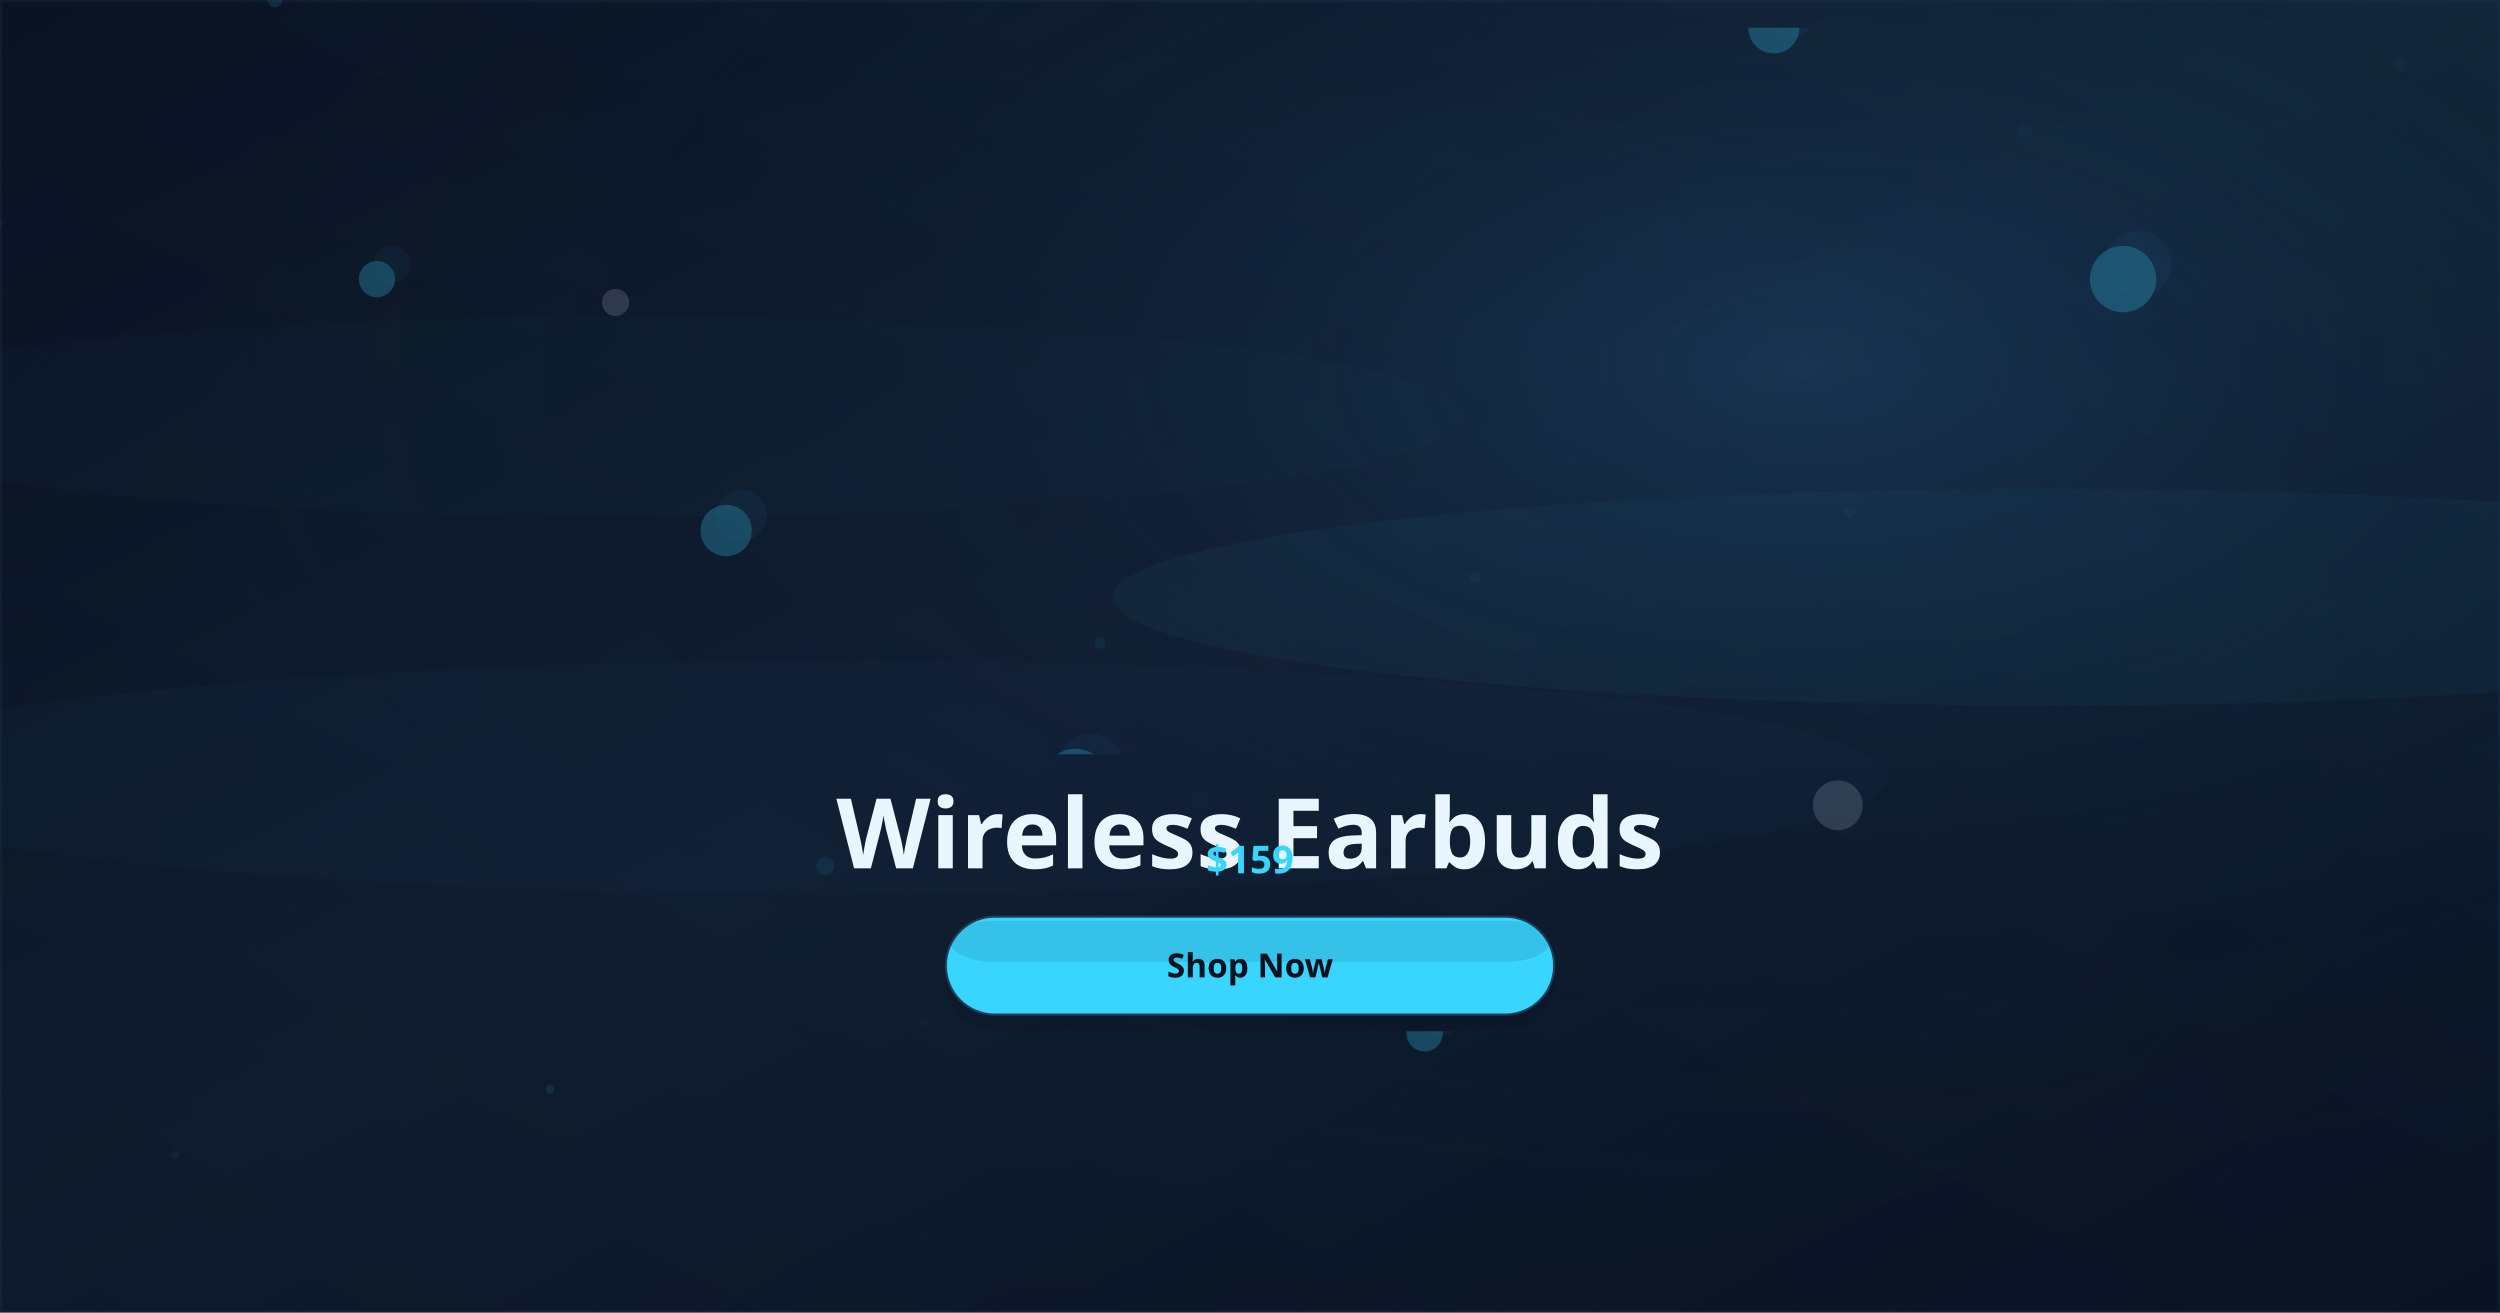
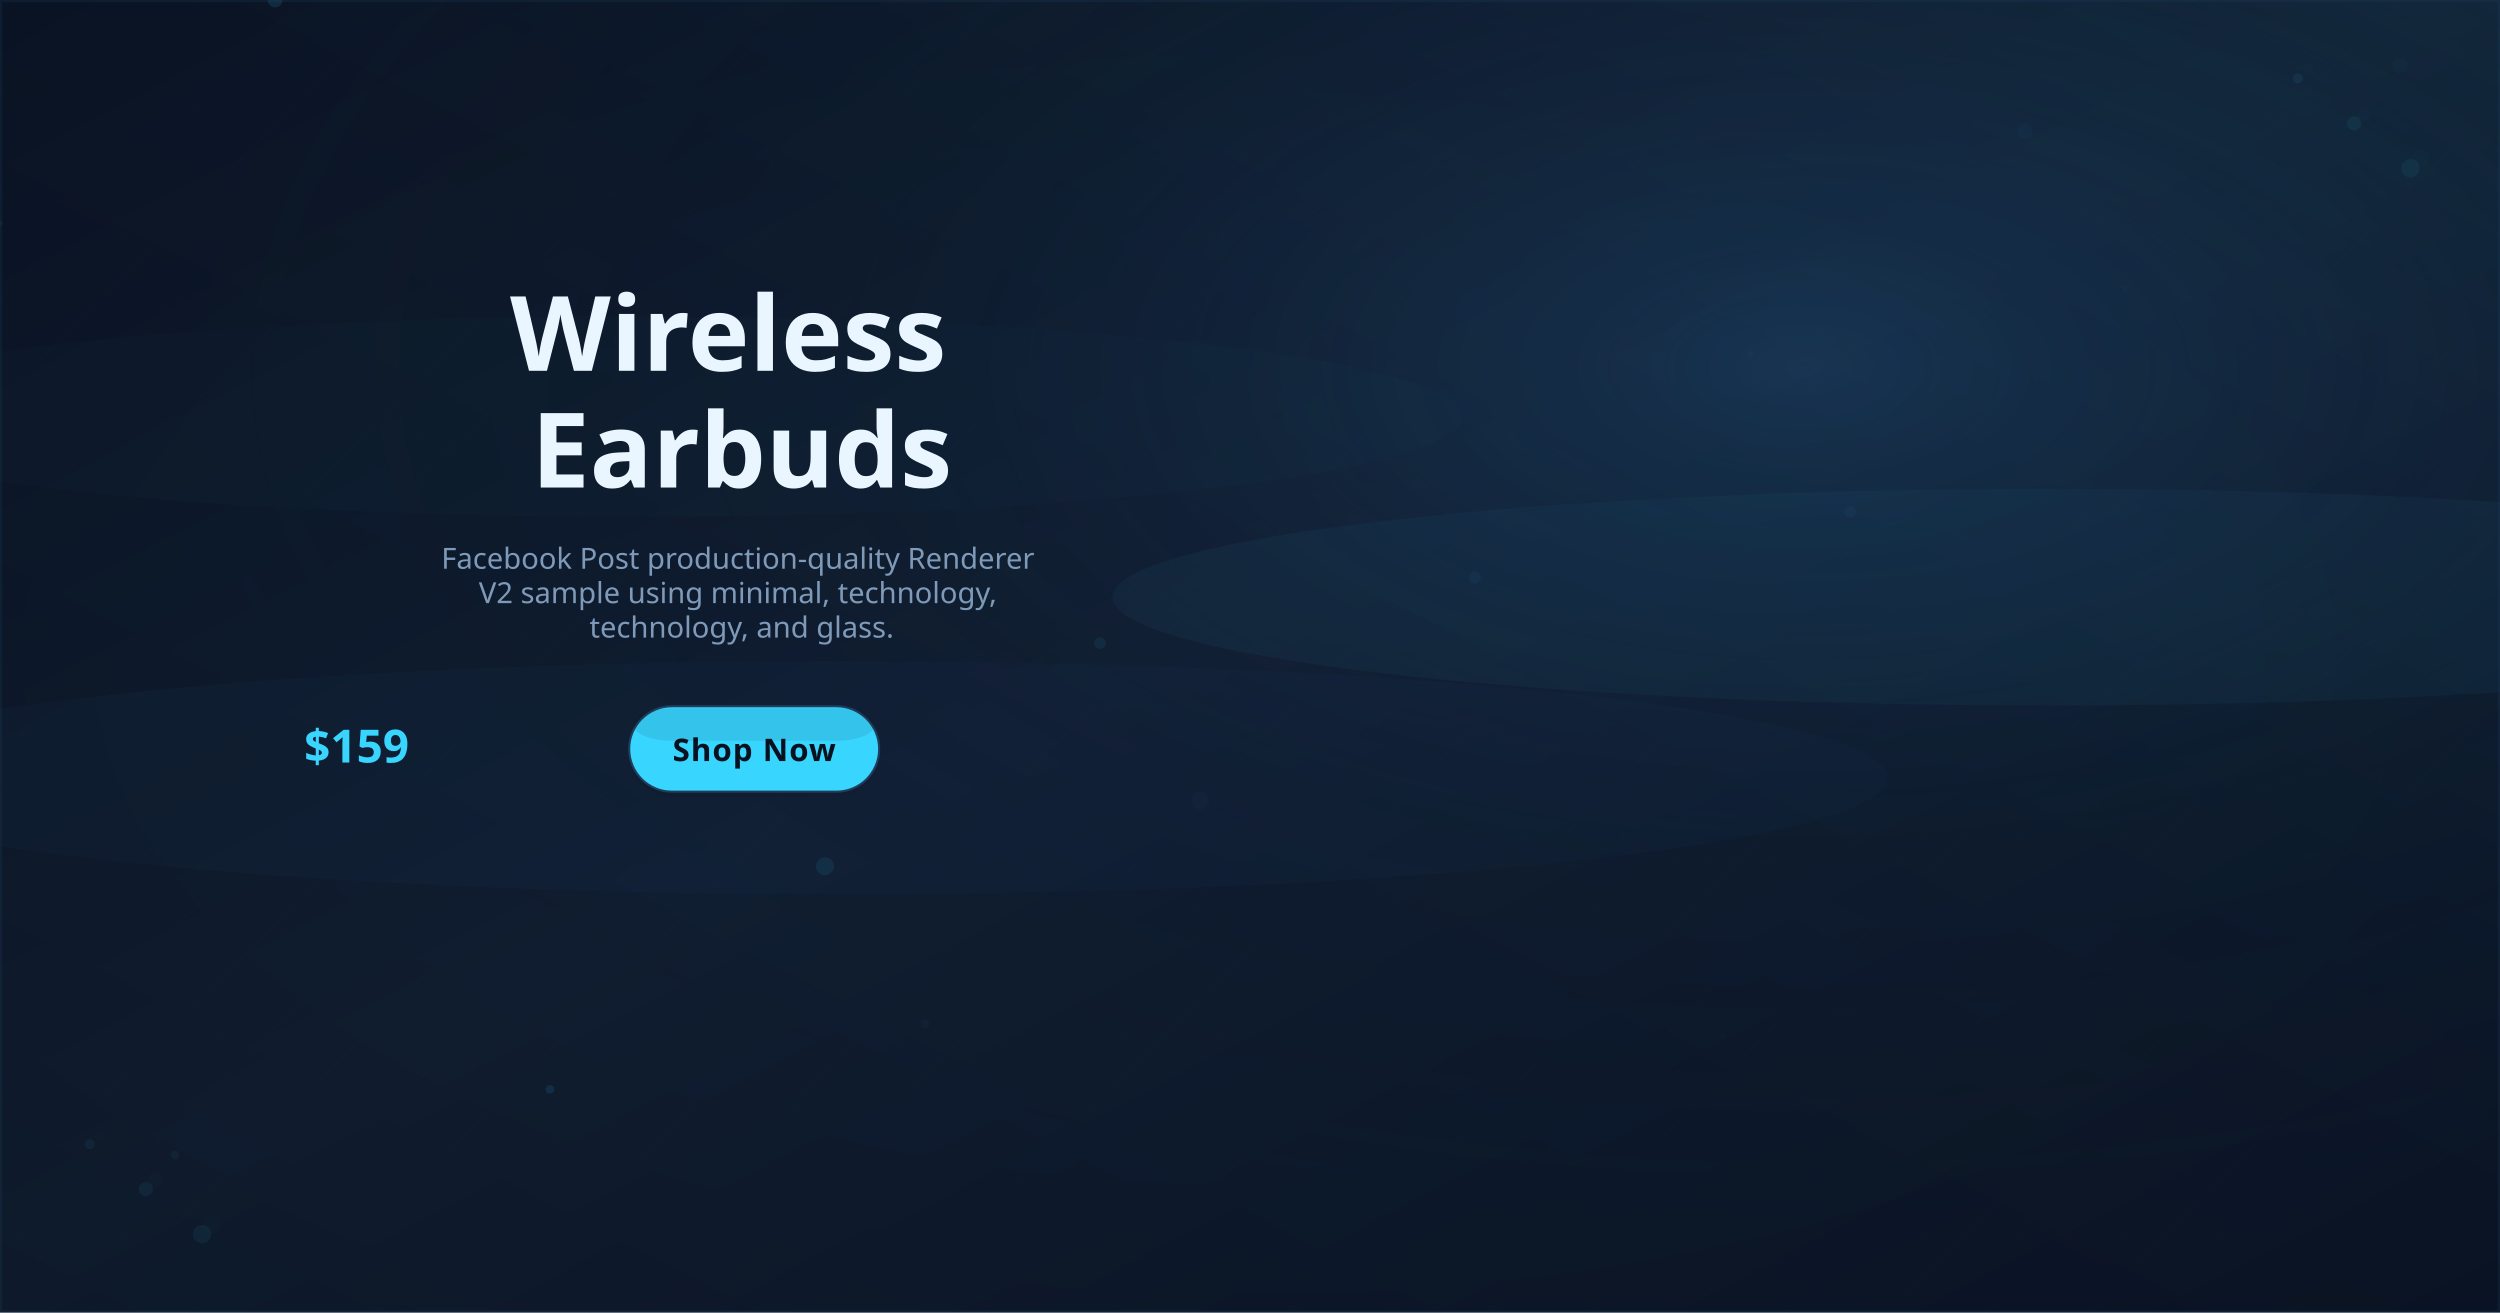
<svg xmlns="http://www.w3.org/2000/svg" width="1200" height="630" viewBox="0 0 1200 630" role="img">
  <defs>
    <linearGradient id="renderer2-bg-1" x1="0%" y1="0%" x2="100%" y2="100%">
      <stop offset="0%" stop-color="#08111F" />
      <stop offset="48%" stop-color="#101C2F" />
      <stop offset="100%" stop-color="#08111F" />
    </linearGradient>
    <linearGradient id="renderer2-depth-2" x1="0%" y1="100%" x2="100%" y2="0%">
      <stop offset="0%" stop-color="#00000070" stop-opacity="0.22" />
      <stop offset="52%" stop-color="#245D8C" stop-opacity="0.08" />
      <stop offset="100%" stop-color="#38D5FF" stop-opacity="0.16" />
    </linearGradient>
    <radialGradient id="renderer2-light-3" cx="72%" cy="28%" r="68%">
      <stop offset="0%" stop-color="#245D8C" stop-opacity="0.46" />
      <stop offset="56%" stop-color="#101C2F" stop-opacity="0.12" />
      <stop offset="100%" stop-color="#08111F" stop-opacity="0" />
    </radialGradient>
    <radialGradient id="renderer2-vignette-4" cx="50%" cy="50%" r="74%">
      <stop offset="45%" stop-color="#000000" stop-opacity="0" />
      <stop offset="100%" stop-color="#00000070" stop-opacity="0.13" />
    </radialGradient>
    <pattern id="renderer2-texture-5" width="48" height="48" patternUnits="userSpaceOnUse">
      <path d="M0 47 L48 1 M-12 12 L12 -12 M36 60 L60 36" stroke="#1F3E5C" stroke-width="1" opacity="0.05" />
      <circle cx="11" cy="17" r="1.2" fill="#245D8C" opacity="0.04" />
      <circle cx="35" cy="31" r="0.9" fill="#38D5FF" opacity="0.03" />
    </pattern>
    <mask id="renderer2-decoration-mask-6" maskUnits="userSpaceOnUse">
-       <rect x="13.3" y="13.3" width="1173.4" height="603.4" fill="#ffffff" />
-       <rect x="519.5" y="175.95" width="161" height="144" rx="8" fill="#000000" />
-       <rect x="389" y="362" width="422" height="79.18" rx="8" fill="#000000" />
-       <rect x="446" y="387.4" width="308" height="41.6" rx="8" fill="#000000" />
-       <rect x="446" y="432" width="308" height="63" rx="8" fill="#000000" />
+       <rect x="16" y="16" width="1168" height="598" fill="#ffffff" />
+       <rect x="580" y="108" width="492" height="415" rx="32" fill="#000000" />
+       <rect x="122" y="106" width="468" height="162" rx="24" fill="#000000" />
+       <rect x="122" y="236" width="468" height="101" rx="24" fill="#000000" />
+       <rect x="122" y="313" width="188" height="92" rx="24" fill="#000000" />
+       <rect x="278" y="313" width="228" height="92" rx="24" fill="#000000" />
    </mask>
    <clipPath id="renderer2-product-clip-7">
-       <rect x="527.53" y="183.98" width="144.94" height="127.95" rx="7.04" />
+       <rect x="620" y="148" width="412" height="336" rx="13.44" />
    </clipPath>
-     <filter id="renderer2-product-shadow-8" x="-55%" y="-55%" width="210%" height="220%" />
-     <filter id="renderer2-product-glow-9" x="-70%" y="-70%" width="240%" height="240%">
-       <feGaussianBlur stdDeviation="8" result="blur" />
-       <feColorMatrix in="blur" type="matrix" values="0 0 0 0 0.22 0 0 0 0 0.835 0 0 0 0 1 0 0 0 0.49 0" />
+     <filter id="renderer2-product-shadow-8" x="-30%" y="-30%" width="160%" height="160%" />
+     <filter id="renderer2-product-glow-9" x="-40%" y="-40%" width="180%" height="180%">
+       <feGaussianBlur stdDeviation="12.36" result="blur" />
+       <feColorMatrix in="blur" type="matrix" values="0 0 0 0 0.22 0 0 0 0 0.835 0 0 0 0 1 0 0 0 0.28 0" />
    </filter>
    <linearGradient id="renderer2-product-reflection-10" x1="0%" y1="0%" x2="0%" y2="100%">
-       <stop offset="0%" stop-color="#08111F" stop-opacity="0.24" />
+       <stop offset="0%" stop-color="#38D5FF" stop-opacity="0.18" />
      <stop offset="100%" stop-color="#08111F" stop-opacity="0" />
    </linearGradient>
  </defs>
-   <g data-background="glass">
-     <rect x="0" y="0" width="1200" height="630" fill="url(#renderer2-bg-1)" />
-     <rect x="0" y="0" width="1200" height="630" fill="url(#renderer2-depth-2)" opacity="0.52" />
-     <ellipse cx="303" cy="200.03" rx="399" ry="48.04" fill="#245D8C" opacity="0.04" />
-     <ellipse cx="984" cy="286.65" rx="450" ry="51.98" fill="#38D5FF" opacity="0.05" />
-     <ellipse cx="405" cy="373.28" rx="501" ry="55.91" fill="#245D8C" opacity="0.06" />
-     <rect x="0" y="0" width="1200" height="630" fill="url(#renderer2-light-3)" opacity="0.74" />
-     <rect x="0" y="0" width="1200" height="630" fill="url(#renderer2-texture-5)" opacity="0.18" />
-     <g data-background-particles="sleek connected device space">
-       <circle cx="0" cy="107.1" r="1.3" fill="#38D5FF" opacity="0.07" />
-       <circle cx="444" cy="491.4" r="2.05" fill="#245D8C" opacity="0.09" />
-       <circle cx="888" cy="245.7" r="2.8" fill="#245D8C" opacity="0.11" />
-       <circle cx="132" cy="0" r="3.55" fill="#38D5FF" opacity="0.13" />
-       <circle cx="576" cy="384.3" r="4.3" fill="#245D8C" opacity="0.07" />
-       <circle cx="1020" cy="138.6" r="1.3" fill="#245D8C" opacity="0.09" />
-       <circle cx="264" cy="522.9" r="2.05" fill="#38D5FF" opacity="0.11" />
-       <circle cx="708" cy="277.2" r="2.8" fill="#245D8C" opacity="0.13" />
-       <circle cx="1152" cy="31.5" r="3.55" fill="#245D8C" opacity="0.07" />
-       <circle cx="396" cy="415.8" r="4.3" fill="#38D5FF" opacity="0.09" />
-       <circle cx="840" cy="170.1" r="1.3" fill="#245D8C" opacity="0.11" />
-       <circle cx="84" cy="554.4" r="2.05" fill="#245D8C" opacity="0.13" />
-       <circle cx="528" cy="308.7" r="2.8" fill="#38D5FF" opacity="0.07" />
-       <circle cx="972" cy="63" r="3.55" fill="#245D8C" opacity="0.09" />
-     </g>
-     <rect x="0" y="0" width="1200" height="630" fill="#101C2F" opacity="0.08" />
-     <rect x="0" y="0" width="1200" height="630" fill="url(#renderer2-vignette-4)" />
-     <rect x="0" y="0" width="1200" height="630" fill="none" stroke="#1F3E5C" stroke-width="2" opacity="0.24" />
-   </g>
-   <g opacity="0.36" data-decoration="technology" data-layering="interwoven" mask="url(#renderer2-decoration-mask-6)">
-     <g data-decoration-region="0" data-placement="background">
-       <circle cx="188.13" cy="126.78" r="8.69" fill="#245D8C" opacity="0.32" />
-       <circle cx="355.76" cy="247.46" r="12.31" fill="#245D8C" opacity="0.32" />
-       <circle cx="523.39" cy="368.14" r="15.93" fill="#245D8C" opacity="0.32" />
-       <circle cx="691.01" cy="488.82" r="8.69" fill="#245D8C" opacity="0.32" />
-       <circle cx="858.64" cy="6.1" r="12.31" fill="#245D8C" opacity="0.32" />
-       <circle cx="1026.27" cy="126.78" r="15.93" fill="#245D8C" opacity="0.32" />
-       <circle cx="180.93" cy="133.98" r="8.69" fill="#38D5FF" opacity="0.68" />
-       <circle cx="348.56" cy="254.66" r="12.31" fill="#38D5FF" opacity="0.68" />
-       <circle cx="516.19" cy="375.34" r="15.93" fill="#38D5FF" opacity="0.68" />
-       <circle cx="683.81" cy="496.02" r="8.69" fill="#38D5FF" opacity="0.68" />
-       <circle cx="851.44" cy="13.3" r="12.31" fill="#38D5FF" opacity="0.68" />
-       <circle cx="1019.07" cy="133.98" r="15.93" fill="#38D5FF" opacity="0.68" />
-       <circle cx="295.45" cy="145.18" r="6.52" fill="#EAF6FF" opacity="0.42" />
-       <circle cx="588.8" cy="265.86" r="9.23" fill="#EAF6FF" opacity="0.42" />
-       <circle cx="882.15" cy="386.54" r="11.95" fill="#EAF6FF" opacity="0.42" />
+   <g data-editor-layer="true" data-layer-id="background" data-layer-type="background" data-layer-label="Background" data-layer-x="0" data-layer-y="0" data-layer-width="1200" data-layer-height="630">
+     <g data-background="glass">
+       <rect x="0" y="0" width="1200" height="630" fill="url(#renderer2-bg-1)" />
+       <rect x="0" y="0" width="1200" height="630" fill="url(#renderer2-depth-2)" opacity="0.52" />
+       <ellipse cx="303" cy="200.03" rx="399" ry="48.04" fill="#245D8C" opacity="0.04" />
+       <ellipse cx="984" cy="286.65" rx="450" ry="51.98" fill="#38D5FF" opacity="0.05" />
+       <ellipse cx="405" cy="373.28" rx="501" ry="55.91" fill="#245D8C" opacity="0.06" />
+       <rect x="0" y="0" width="1200" height="630" fill="url(#renderer2-light-3)" opacity="0.74" />
+       <rect x="0" y="0" width="1200" height="630" fill="url(#renderer2-texture-5)" opacity="0.18" />
+       <g data-background-particles="sleek connected device space">
+         <circle cx="0" cy="107.1" r="1.3" fill="#38D5FF" opacity="0.07" />
+         <circle cx="444" cy="491.4" r="2.05" fill="#245D8C" opacity="0.09" />
+         <circle cx="888" cy="245.7" r="2.8" fill="#245D8C" opacity="0.11" />
+         <circle cx="132" cy="0" r="3.55" fill="#38D5FF" opacity="0.13" />
+         <circle cx="576" cy="384.3" r="4.3" fill="#245D8C" opacity="0.07" />
+         <circle cx="1020" cy="138.6" r="1.3" fill="#245D8C" opacity="0.09" />
+         <circle cx="264" cy="522.9" r="2.05" fill="#38D5FF" opacity="0.11" />
+         <circle cx="708" cy="277.2" r="2.8" fill="#245D8C" opacity="0.13" />
+         <circle cx="1152" cy="31.5" r="3.55" fill="#245D8C" opacity="0.07" />
+         <circle cx="396" cy="415.8" r="4.3" fill="#38D5FF" opacity="0.09" />
+         <circle cx="840" cy="170.1" r="1.3" fill="#245D8C" opacity="0.11" />
+         <circle cx="84" cy="554.4" r="2.05" fill="#245D8C" opacity="0.13" />
+         <circle cx="528" cy="308.7" r="2.8" fill="#38D5FF" opacity="0.07" />
+         <circle cx="972" cy="63" r="3.55" fill="#245D8C" opacity="0.09" />
+       </g>
+       <rect x="0" y="0" width="1200" height="630" fill="#101C2F" opacity="0.08" />
+       <rect x="0" y="0" width="1200" height="630" fill="url(#renderer2-vignette-4)" />
+       <rect x="0" y="0" width="1200" height="630" fill="none" stroke="#1F3E5C" stroke-width="2" opacity="0.24" />
    </g>
  </g>
-   <g data-product-position="minimal">
-     <g transform="translate(0 0) rotate(0 600 247.95) skewX(0)" filter="url(#renderer2-product-shadow-8)">
-       <rect x="532.01" y="188.46" width="135.98" height="118.99" rx="8.32" fill="none" stroke="#1F3E5C" stroke-width="1" opacity="0.24" />
-       <rect x="527.53" y="183.98" width="144.94" height="127.95" rx="10.24" fill="#101C2F" opacity="0.68" />
-       <path d="M 553.62 263.3 C 576.81 219.8, 626.09 219.8, 646.38 263.3" stroke="#38D5FF" stroke-width="4" fill="none" opacity="0.72" />
-       <text x="600" y="247.95" text-anchor="middle" dominant-baseline="middle" font-family="IBM Plex Sans" font-size="18" fill="#7F9AB8">Product Image</text>
+   <g data-editor-layer="true" data-layer-id="decorations" data-layer-type="decoration" data-layer-label="Decorations" data-layer-x="16" data-layer-y="16" data-layer-width="1168" data-layer-height="598">
+     <g opacity="0.22" data-decoration="technology" data-layering="interwoven" mask="url(#renderer2-decoration-mask-6)">
+       <g data-decoration-region="0" data-placement="background">
+         <circle cx="1107.8" cy="32.8" r="2.4" fill="#245D8C" opacity="0.16" />
+         <circle cx="1134.8" cy="54.4" r="3.4" fill="#245D8C" opacity="0.16" />
+         <circle cx="1161.8" cy="76" r="4.4" fill="#245D8C" opacity="0.16" />
+         <circle cx="1103" cy="37.6" r="2.4" fill="#38D5FF" opacity="0.28" />
+         <circle cx="1130" cy="59.2" r="3.4" fill="#38D5FF" opacity="0.28" />
+         <circle cx="1157" cy="80.8" r="4.4" fill="#38D5FF" opacity="0.28" />
+       </g>
+       <g data-decoration-region="1" data-placement="background">
+         <circle cx="47.8" cy="544.4" r="2.4" fill="#245D8C" opacity="0.16" />
+         <circle cx="74.8" cy="566" r="3.4" fill="#245D8C" opacity="0.16" />
+         <circle cx="101.8" cy="587.6" r="4.4" fill="#245D8C" opacity="0.16" />
+         <circle cx="43" cy="549.2" r="2.4" fill="#38D5FF" opacity="0.28" />
+         <circle cx="70" cy="570.8" r="3.4" fill="#38D5FF" opacity="0.28" />
+         <circle cx="97" cy="592.4" r="4.4" fill="#38D5FF" opacity="0.28" />
+       </g>
    </g>
  </g>
-   <text x="600" y="416.8" text-anchor="middle" font-family="Space Grotesk" font-size="46.8" font-weight="700" fill="#EAF6FF" paint-order="stroke" stroke="#EAF6FF" stroke-width="0">
-     <tspan x="600" dy="0">Wireless Earbuds</tspan>
-   </text>
-   <text x="600" y="419.16" text-anchor="middle" font-family="Space Grotesk" font-size="18.4" font-weight="700" fill="#38D5FF">
-     <tspan x="600" dy="0">$159</tspan>
-   </text>
-   <g data-cta="Shop Now">
-     <rect x="454" y="447.52" width="292" height="47" rx="23.5" fill="#00000070" opacity="0.16" />
-     <rect x="454" y="440" width="292" height="47" rx="23.5" fill="#38D5FF" stroke="#1F3E5C" stroke-width="1" opacity="1" />
-     <rect x="456" y="442" width="288" height="19.74" rx="21.5" fill="#08111F" opacity="0.1" />
-     <text x="600" y="463.5" text-anchor="middle" dominant-baseline="middle" font-family="Space Grotesk" font-size="16" font-weight="700" fill="#08111F">Shop Now</text>
+   <g data-editor-layer="true" data-layer-id="product_image" data-layer-type="product_image" data-layer-label="Product Image" data-layer-x="616" data-layer-y="144" data-layer-width="420" data-layer-height="343">
+     <g data-product-position="minimal">
+       <g filter="url(#renderer2-product-shadow-8)">
+         <rect x="620" y="148" width="412" height="336" rx="20.16" fill="#101C2F" opacity="0.88" />
+         <circle cx="826" cy="295.84" r="67.2" fill="#38D5FF" opacity="0.16" />
+         <path d="M 751.84 356.32 C 793.04 275.68, 858.96 275.68, 900.16 356.32" stroke="#38D5FF" stroke-width="4.94" stroke-linecap="round" fill="none" opacity="0.85" />
+         <text x="826" y="396.64" text-anchor="middle" dominant-baseline="middle" font-family="Space Grotesk" font-size="18" font-weight="600" fill="#EAF6FF">Wireless Earbuds</text>
+       </g>
+     </g>
+   </g>
+   <g data-editor-layer="true" data-layer-id="headline" data-layer-type="headline" data-layer-label="Headline" data-layer-x="146" data-layer-y="130" data-layer-width="420" data-layer-height="114">
+     <text x="356" y="178" text-anchor="middle" font-family="Space Grotesk" font-size="50" font-weight="700" fill="#EAF6FF" paint-order="stroke" stroke="#EAF6FF" stroke-width="0">
+       <tspan x="356" dy="0">Wireless</tspan>
+       <tspan x="356" dy="56">Earbuds</tspan>
+     </text>
+   </g>
+   <g data-editor-layer="true" data-layer-id="description" data-layer-type="description" data-layer-label="Description" data-layer-x="146" data-layer-y="260" data-layer-width="420" data-layer-height="53">
+     <text x="356" y="273" text-anchor="middle" font-family="IBM Plex Sans" font-size="14" font-weight="400" fill="#7F9AB8">
+       <tspan x="356" dy="0">Facebook Post production-quality Renderer</tspan>
+       <tspan x="356" dy="16.52">V2 sample using minimal, technology,</tspan>
+       <tspan x="356" dy="16.52">technology, and glass.</tspan>
+     </text>
+   </g>
+   <g data-editor-layer="true" data-layer-id="price" data-layer-type="price" data-layer-label="Price" data-layer-x="146" data-layer-y="337" data-layer-width="140" data-layer-height="44">
+     <text x="146" y="366" text-anchor="start" font-family="Space Grotesk" font-size="22" font-weight="700" fill="#38D5FF">
+       <tspan x="146" dy="0">$159</tspan>
+     </text>
+   </g>
+   <g data-editor-layer="true" data-layer-id="cta" data-layer-type="cta" data-layer-label="CTA" data-layer-x="302" data-layer-y="337" data-layer-width="180" data-layer-height="44">
+     <g data-cta="Shop Now">
+       <rect x="302" y="341.5" width="120" height="41" rx="20.5" fill="#00000070" opacity="0.14" />
+       <rect x="302" y="339" width="120" height="41" rx="20.5" fill="#38D5FF" stroke="#1F3E5C" stroke-width="1" opacity="1" />
+       <rect x="304" y="340" width="116" height="15.58" rx="18.5" fill="#08111F" opacity="0.09" />
+       <text x="362" y="359.5" text-anchor="middle" dominant-baseline="central" font-family="Space Grotesk" font-size="15" font-weight="700" fill="#08111F" letter-spacing="0.5">Shop Now</text>
+     </g>
  </g>
</svg>
